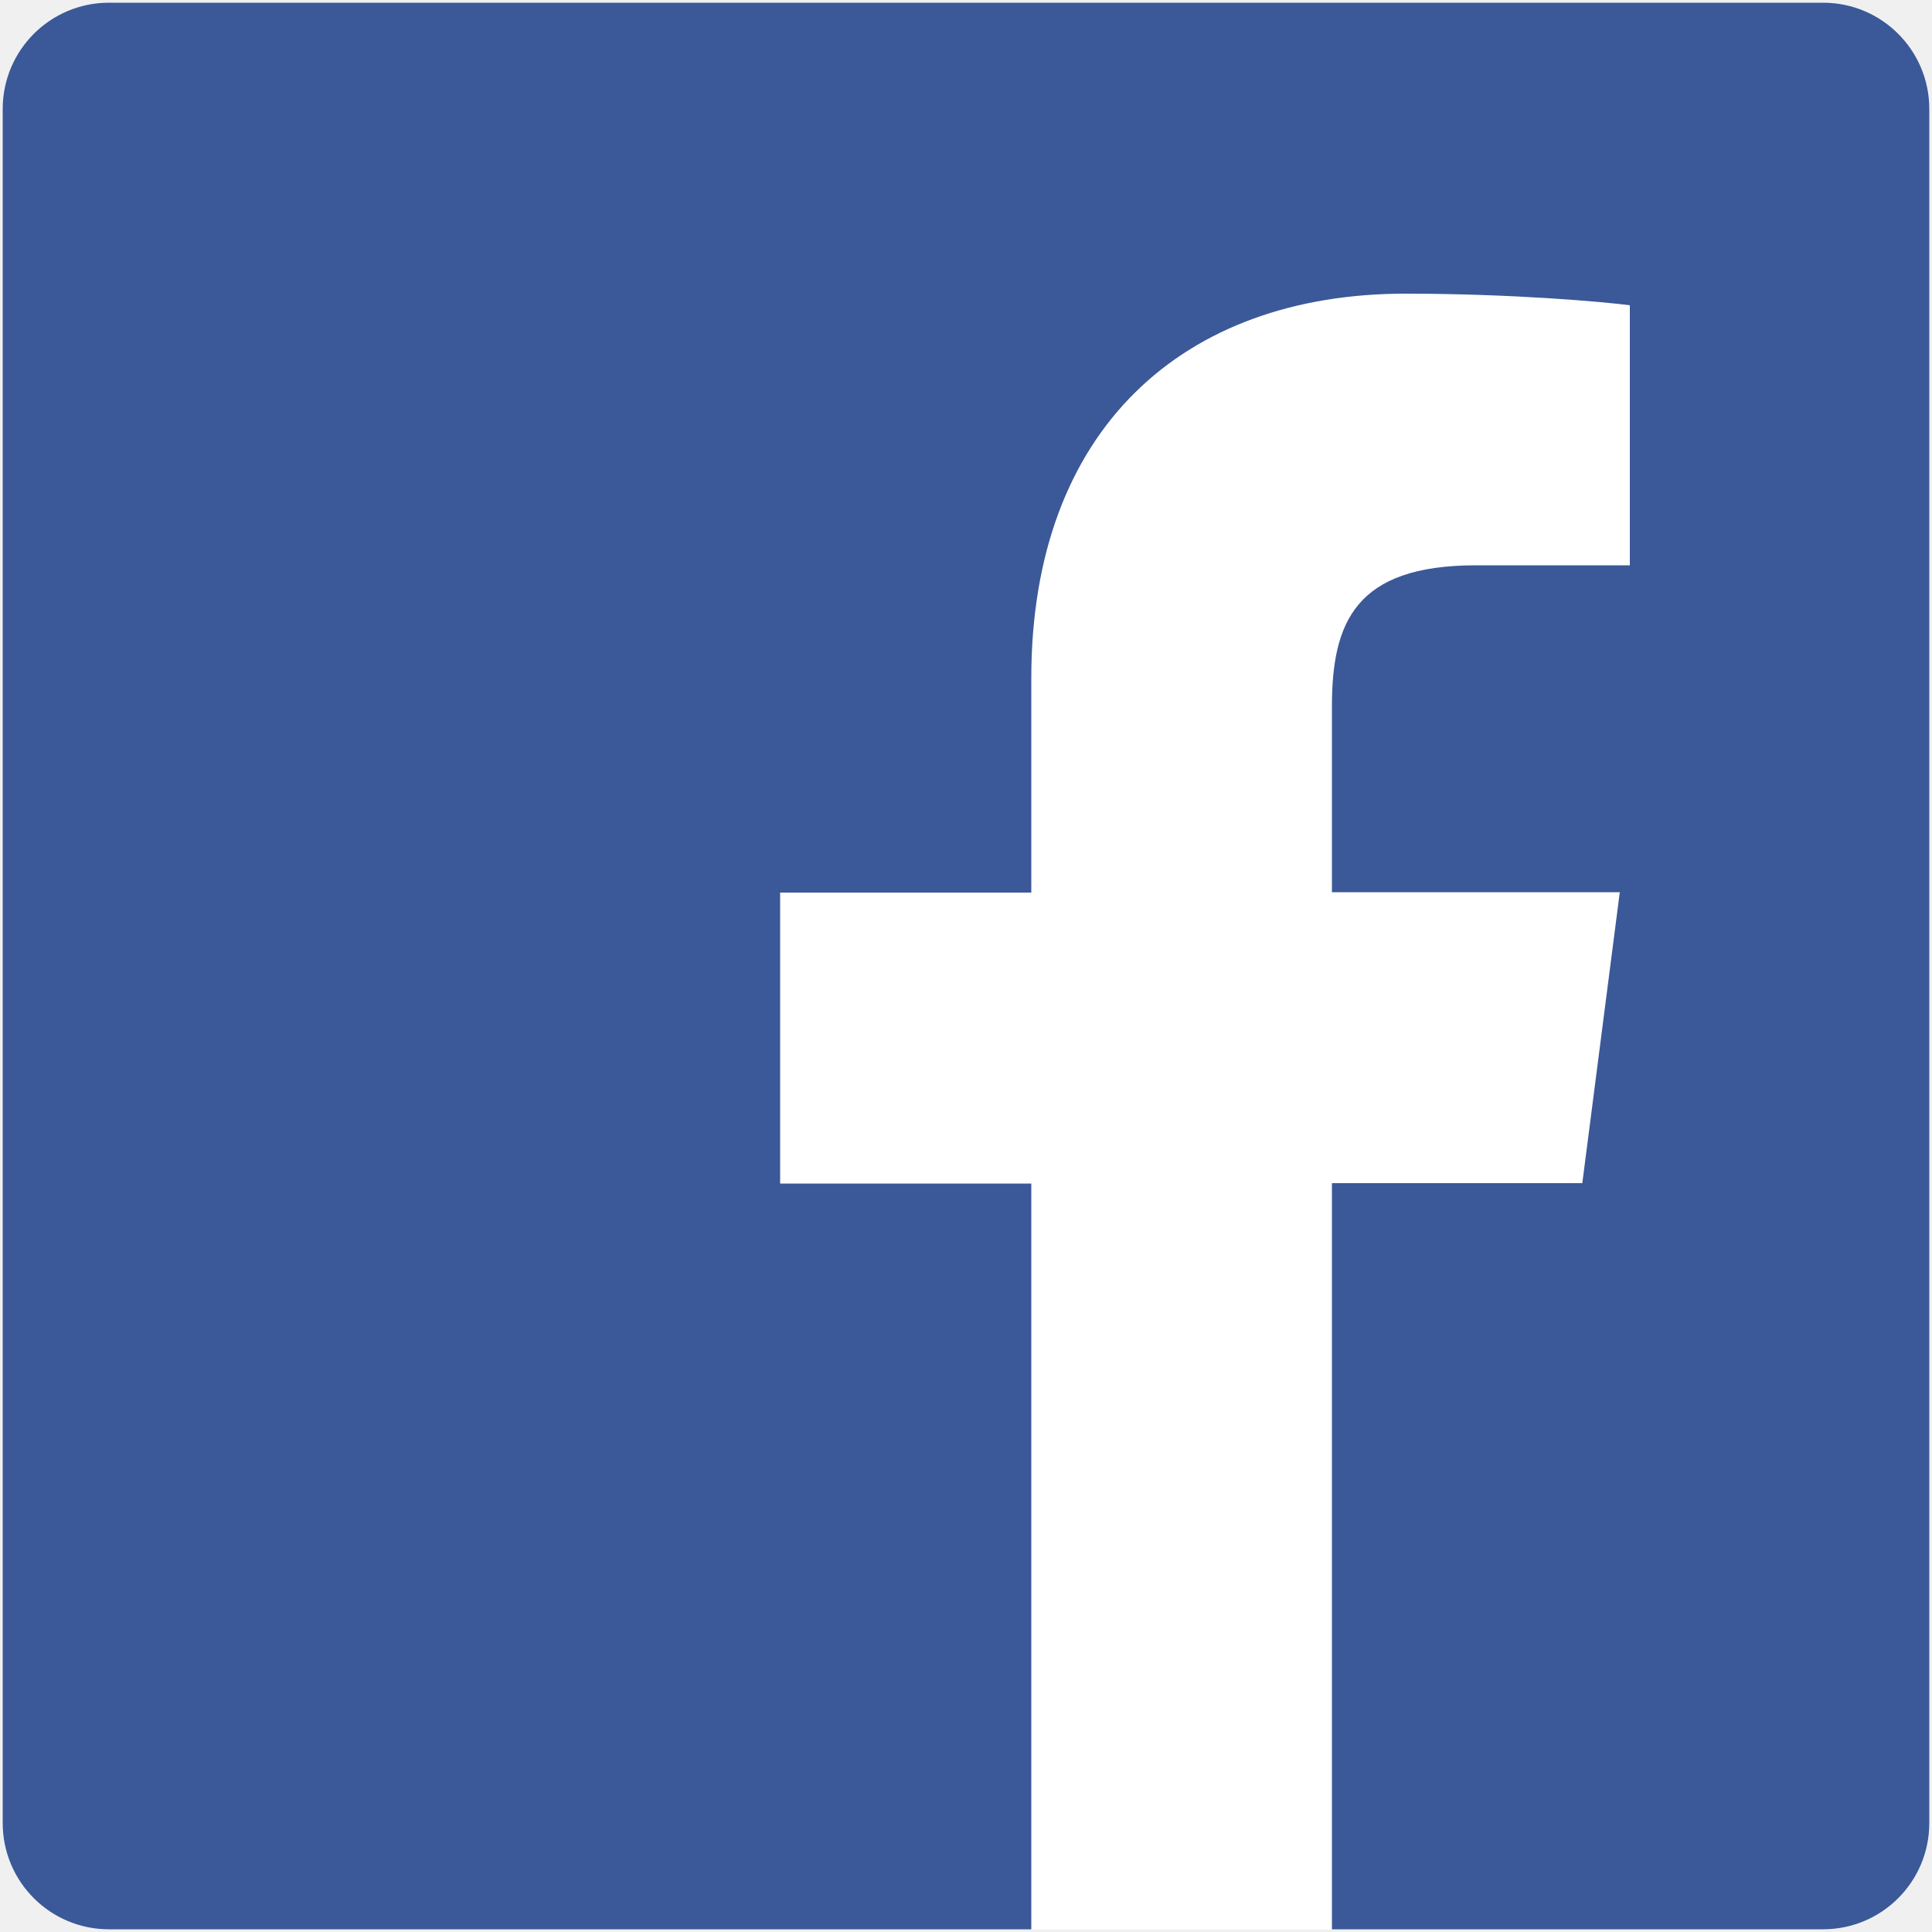
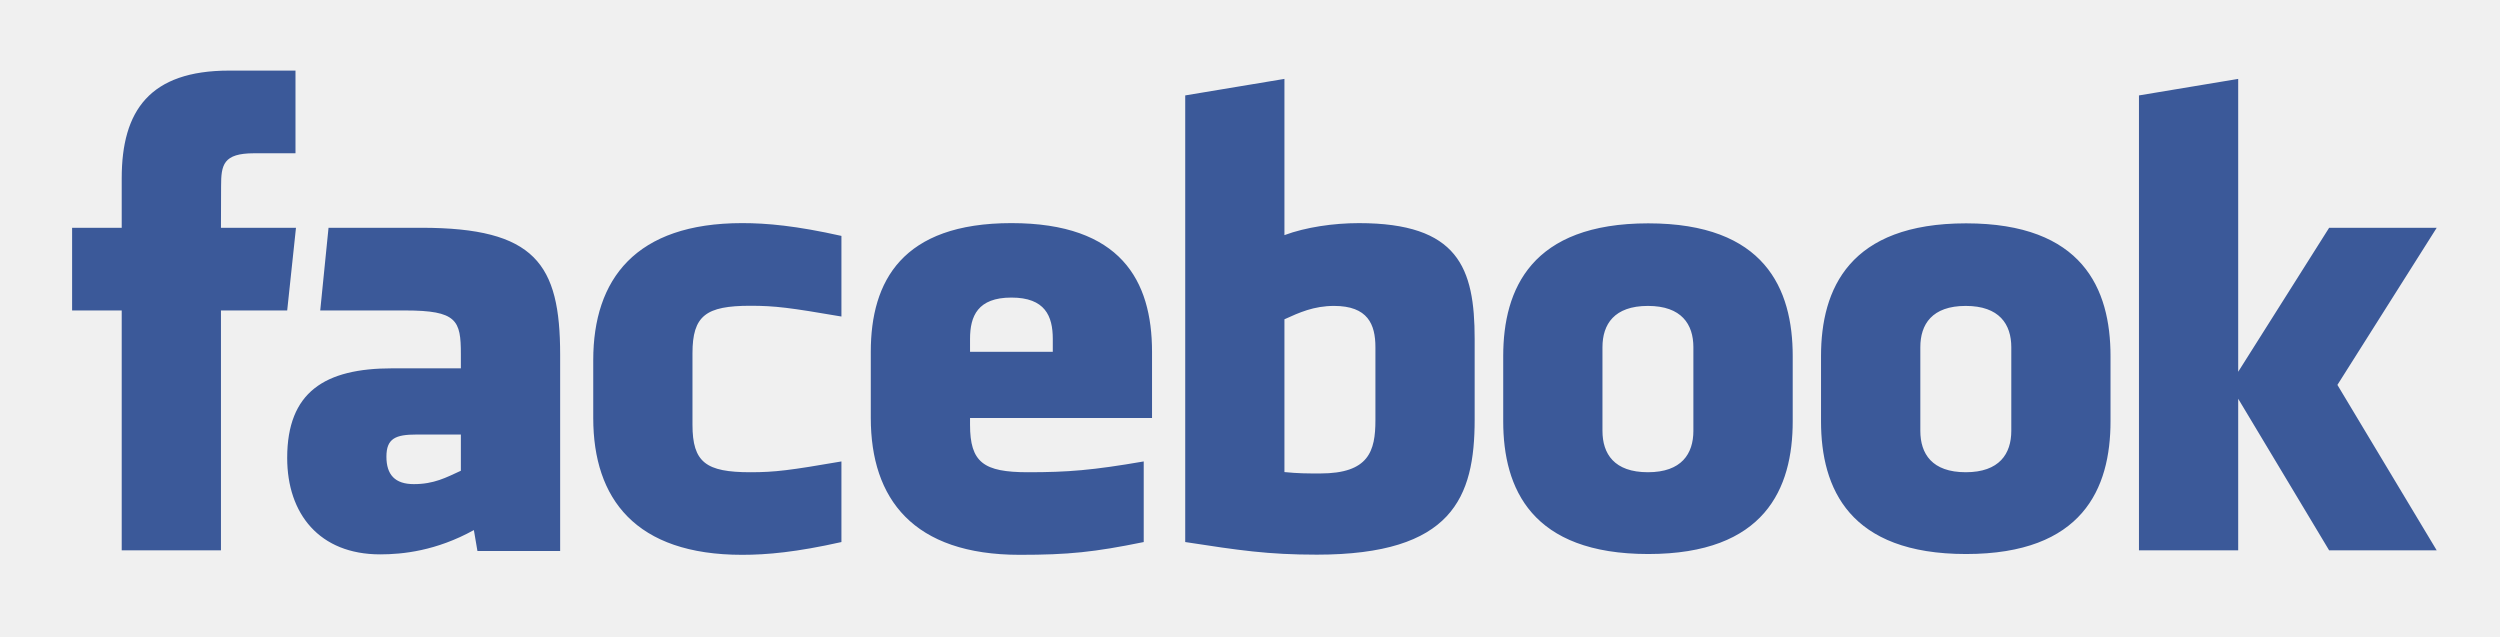
- <svg xmlns="http://www.w3.org/2000/svg" version="1.1" id="Layer_1" x="0px" y="0px" viewBox="0 0 500 500" enable-background="new 0 0 500 500" xml:space="preserve">
-   <path id="Blue_1_" fill="#3B5998" d="M471.8,499.3c15.2,0,27.5-12.3,27.5-27.5V28.2c0-15.2-12.3-27.5-27.5-27.5H28.2  C13,0.7,0.7,13,0.7,28.2v443.6c0,15.2,12.3,27.5,27.5,27.5H471.8z" />
-   <path id="f" fill="#FFFFFF" d="M344.7,499.3V306.2h64.8l9.7-75.3h-74.5v-48c0-21.8,6-36.6,37.3-36.6l39.8,0V79  c-6.9-0.9-30.5-3-58.1-3c-57.5,0-96.8,35.1-96.8,99.5V231h-65v75.3h65v193.1H344.7z" />
+ <svg xmlns="http://www.w3.org/2000/svg" version="1.1" id="Layer_1" x="0px" y="0px" width="250.5px" height="63.75px" viewBox="0 0 250.5 63.75" enable-background="new 0 0 250.5 63.75" xml:space="preserve">
+   <polyline fill="none" points="-100.503,87.791 200.938,87.791 200.938,-25.125 -100.503,-25.125 " />
+   <polyline fill="none" points="-100.503,-25.125 200.938,-25.125 200.938,87.791 -100.503,87.791 " />
+   <polyline fill="none" points="-100.503,-25.125 200.938,-25.125 200.938,87.791 -100.503,87.791 " />
+   <polyline fill="none" points="-31.553,-20.515 270.438,-20.515 270.438,93.015 -31.553,93.015 " />
+   <polyline fill="none" points="-101.053,7.604 200.938,7.604 200.938,121.134 -101.053,121.134 " />
+   <path fill="#3B5999" d="M133.673,30.653c-2.029,0-3.49,0.664-4.973,1.34v15.309c1.422,0.139,2.232,0.139,3.582,0.139  c4.869,0,5.535-2.229,5.535-5.336V34.79C137.817,32.497,137.056,30.653,133.673,30.653 M101.345,29.817  c-3.378,0-4.147,1.851-4.147,4.144v1.287h8.292v-1.287C105.489,31.669,104.719,29.817,101.345,29.817 M38.719,45.755  c0,1.812,0.856,2.754,2.748,2.754c2.03,0,3.23-0.66,4.712-1.34V43.54h-4.438C39.641,43.54,38.719,43.929,38.719,45.755  M165.122,30.653c-3.383,0-4.555,1.844-4.555,4.137v8.379c0,2.301,1.172,4.148,4.555,4.148c3.373,0,4.555-1.848,4.555-4.148V34.79  C169.677,32.497,168.495,30.653,165.122,30.653 M22.139,55.146h-9.943V31.108H7.225v-8.285h4.971v-4.973  c0-6.758,2.806-10.777,10.775-10.777h6.637v8.285h-4.146c-3.103,0-3.309,1.158-3.309,3.318l-0.013,4.147h7.517l-0.88,8.285h-6.637  V55.146z M56.127,55.208h-8.288l-0.357-2.094c-3.786,2.094-7.164,2.434-9.391,2.434c-6.08,0-9.315-4.055-9.315-9.664  c0-6.615,3.775-8.977,10.529-8.977h6.874v-1.43c0-3.379-0.388-4.369-5.588-4.369h-8.504l0.832-8.285h9.294  c11.412,0,13.914,3.602,13.914,12.721V55.208z M84.311,31.716c-5.158-0.883-6.639-1.078-9.12-1.078  c-4.458,0-5.805,0.984-5.805,4.762v7.152c0,3.781,1.347,4.766,5.805,4.766c2.481,0,3.962-0.195,9.12-1.082v8.078  c-4.518,1.014-7.461,1.279-9.948,1.279c-10.678,0-14.92-5.607-14.92-13.709v-5.803c0-8.107,4.242-13.725,14.92-13.725  c2.487,0,5.43,0.269,9.948,1.282V31.716z M115.433,41.884H97.197v0.668c0,3.781,1.348,4.766,5.804,4.766  c4.008,0,6.452-0.195,11.6-1.082v8.078c-4.964,1.014-7.55,1.279-12.424,1.279c-10.678,0-14.924-5.607-14.924-13.709v-6.635  c0-7.086,3.152-12.893,14.092-12.893c10.942,0,14.088,5.738,14.088,12.893V41.884z M147.761,42.036  c0,7.83-2.24,13.541-15.814,13.541c-4.898,0-7.777-0.432-13.188-1.264V9.561l9.941-1.655v15.653c2.148-0.798,4.93-1.202,7.461-1.202  c9.945,0,11.6,4.453,11.6,11.605V42.036z M179.63,42.208c0,6.754-2.793,13.305-14.475,13.305c-11.689,0-14.533-6.551-14.533-13.305  v-6.521c0-6.756,2.844-13.308,14.533-13.308c11.682,0,14.475,6.552,14.475,13.308V42.208z M211.474,42.208  c0,6.754-2.795,13.305-14.473,13.305c-11.69,0-14.535-6.551-14.535-13.305v-6.521c0-6.756,2.846-13.308,14.535-13.308  c11.678,0,14.473,6.552,14.473,13.308V42.208z M244.159,55.146H233.38l-9.113-15.191v15.191h-9.943V9.561l9.943-1.655v29.346  l9.113-14.428h10.779l-9.951,15.744L244.159,55.146z M196.966,30.653c-3.377,0-4.549,1.844-4.549,4.137v8.379  c0,2.301,1.172,4.148,4.549,4.148c3.373,0,4.566-1.848,4.566-4.148V34.79C201.532,32.497,200.339,30.653,196.966,30.653" />
</svg>
